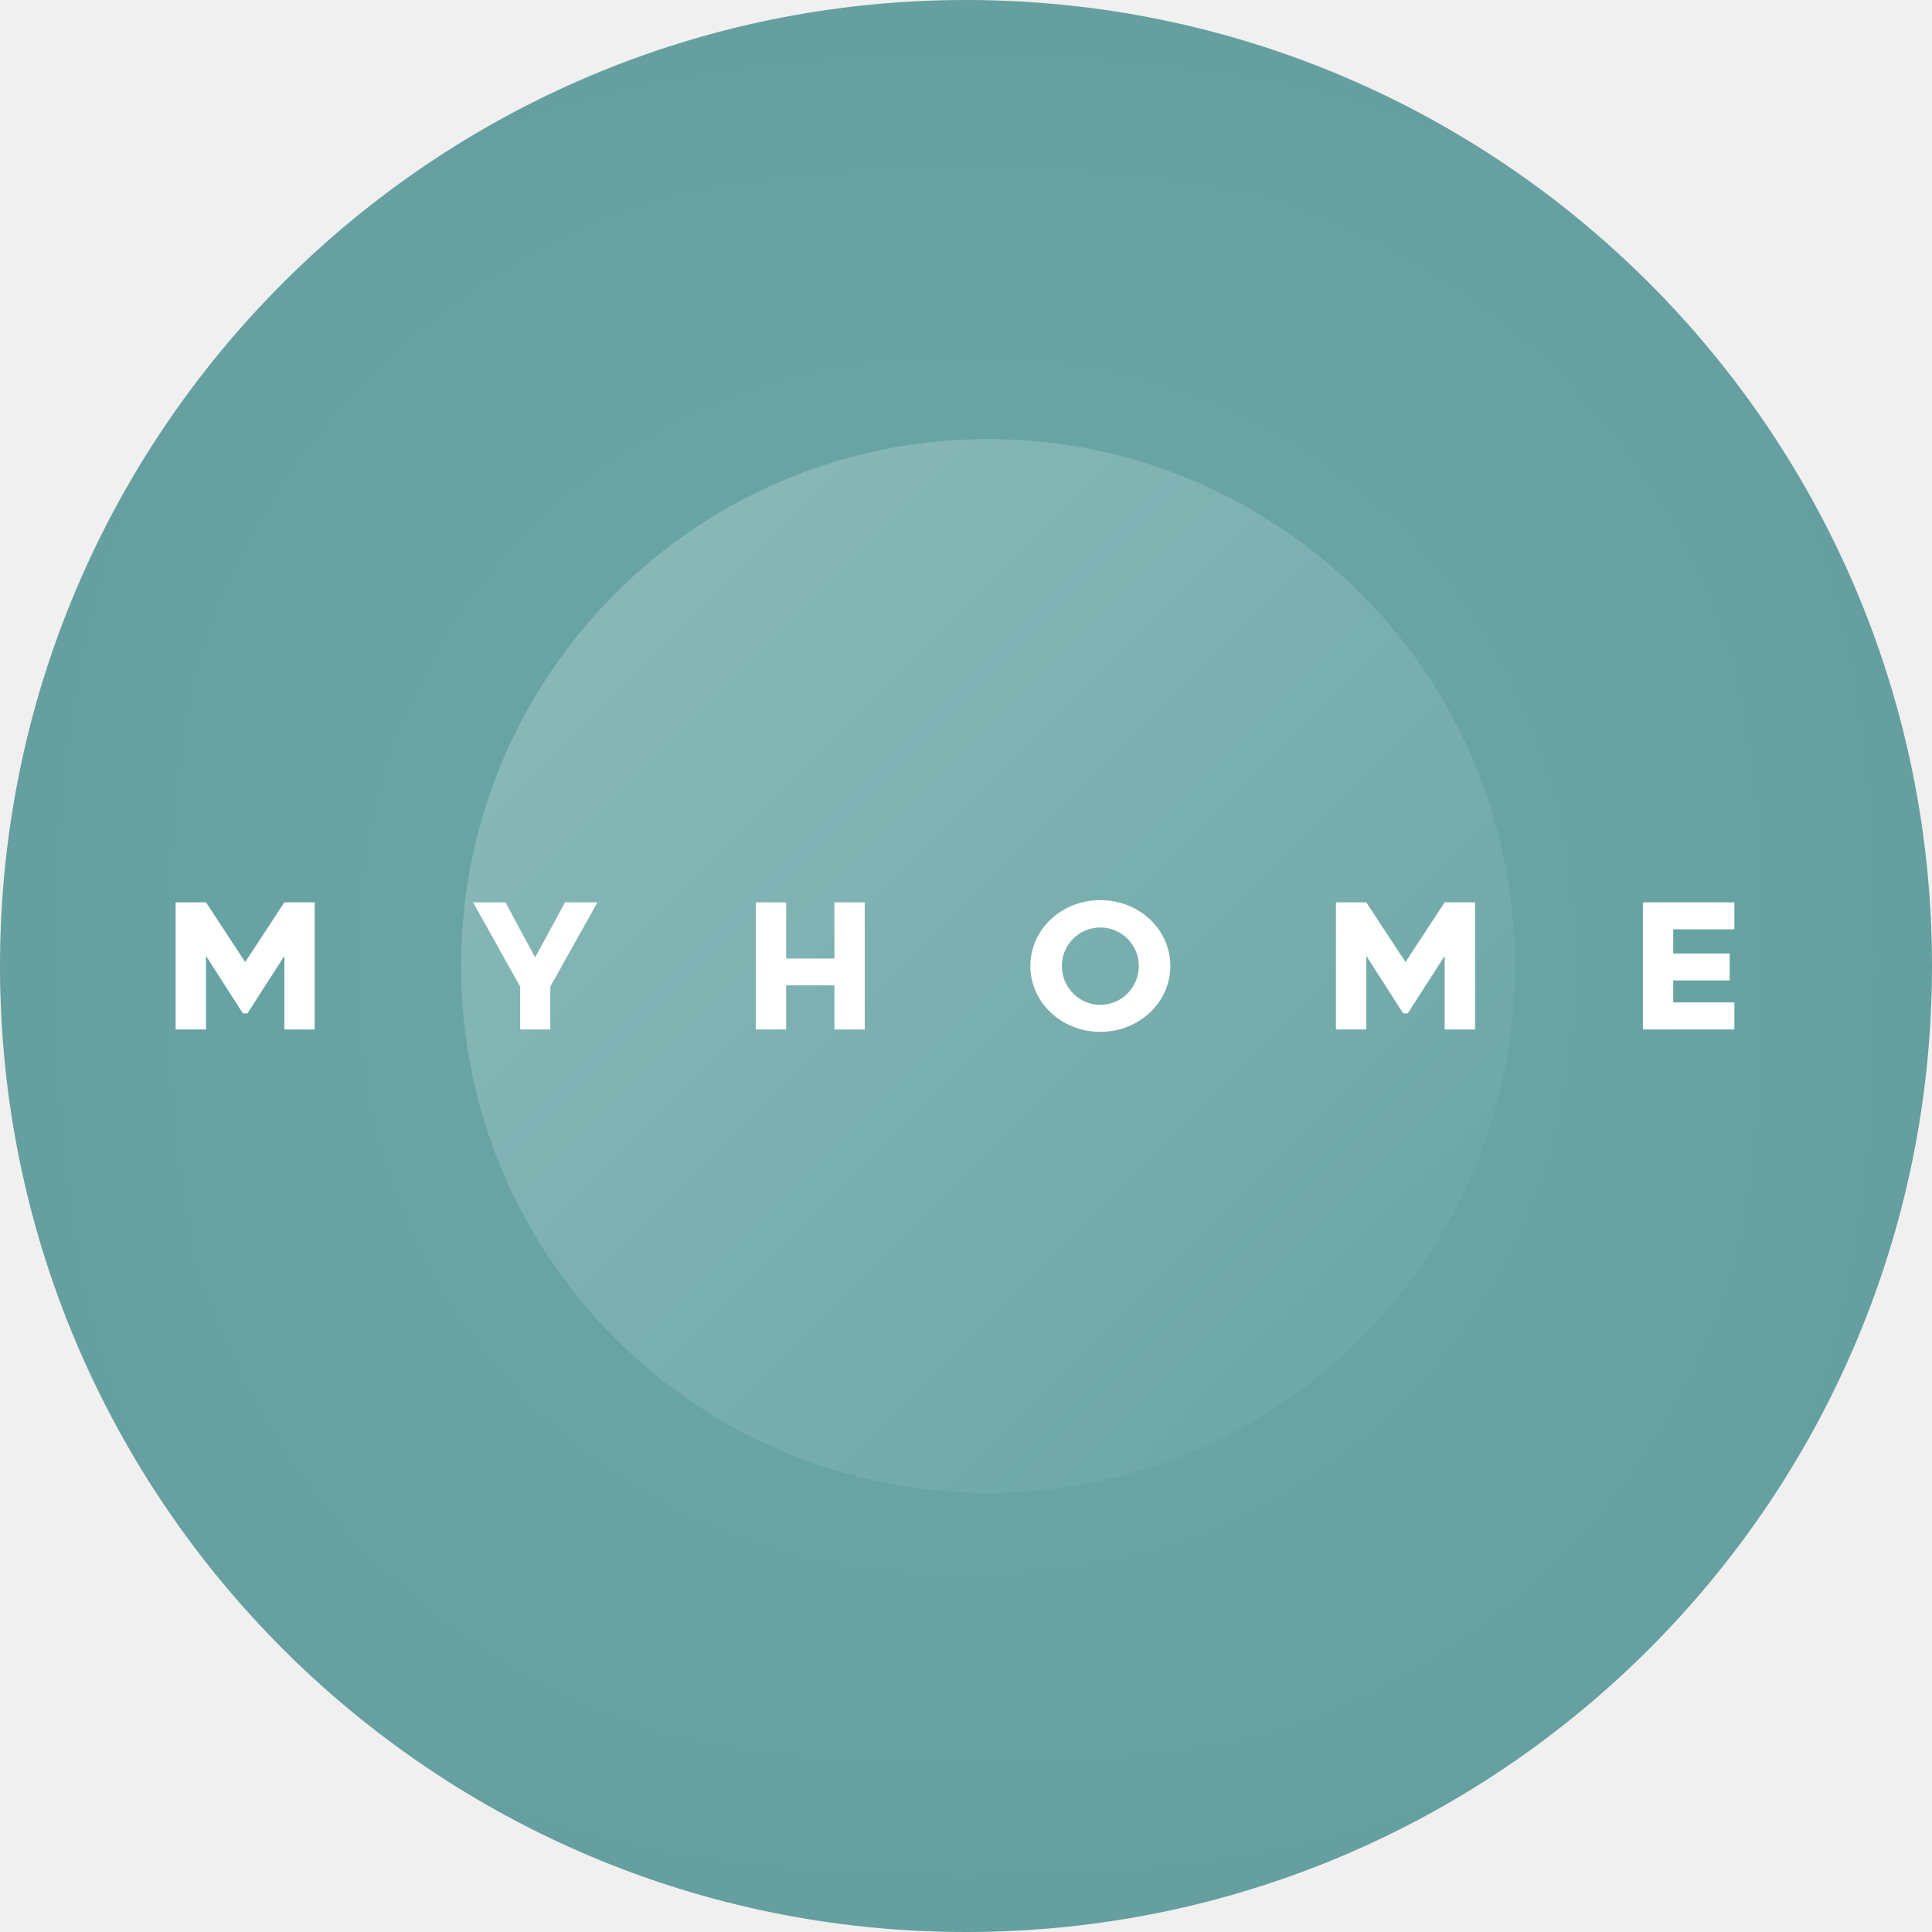
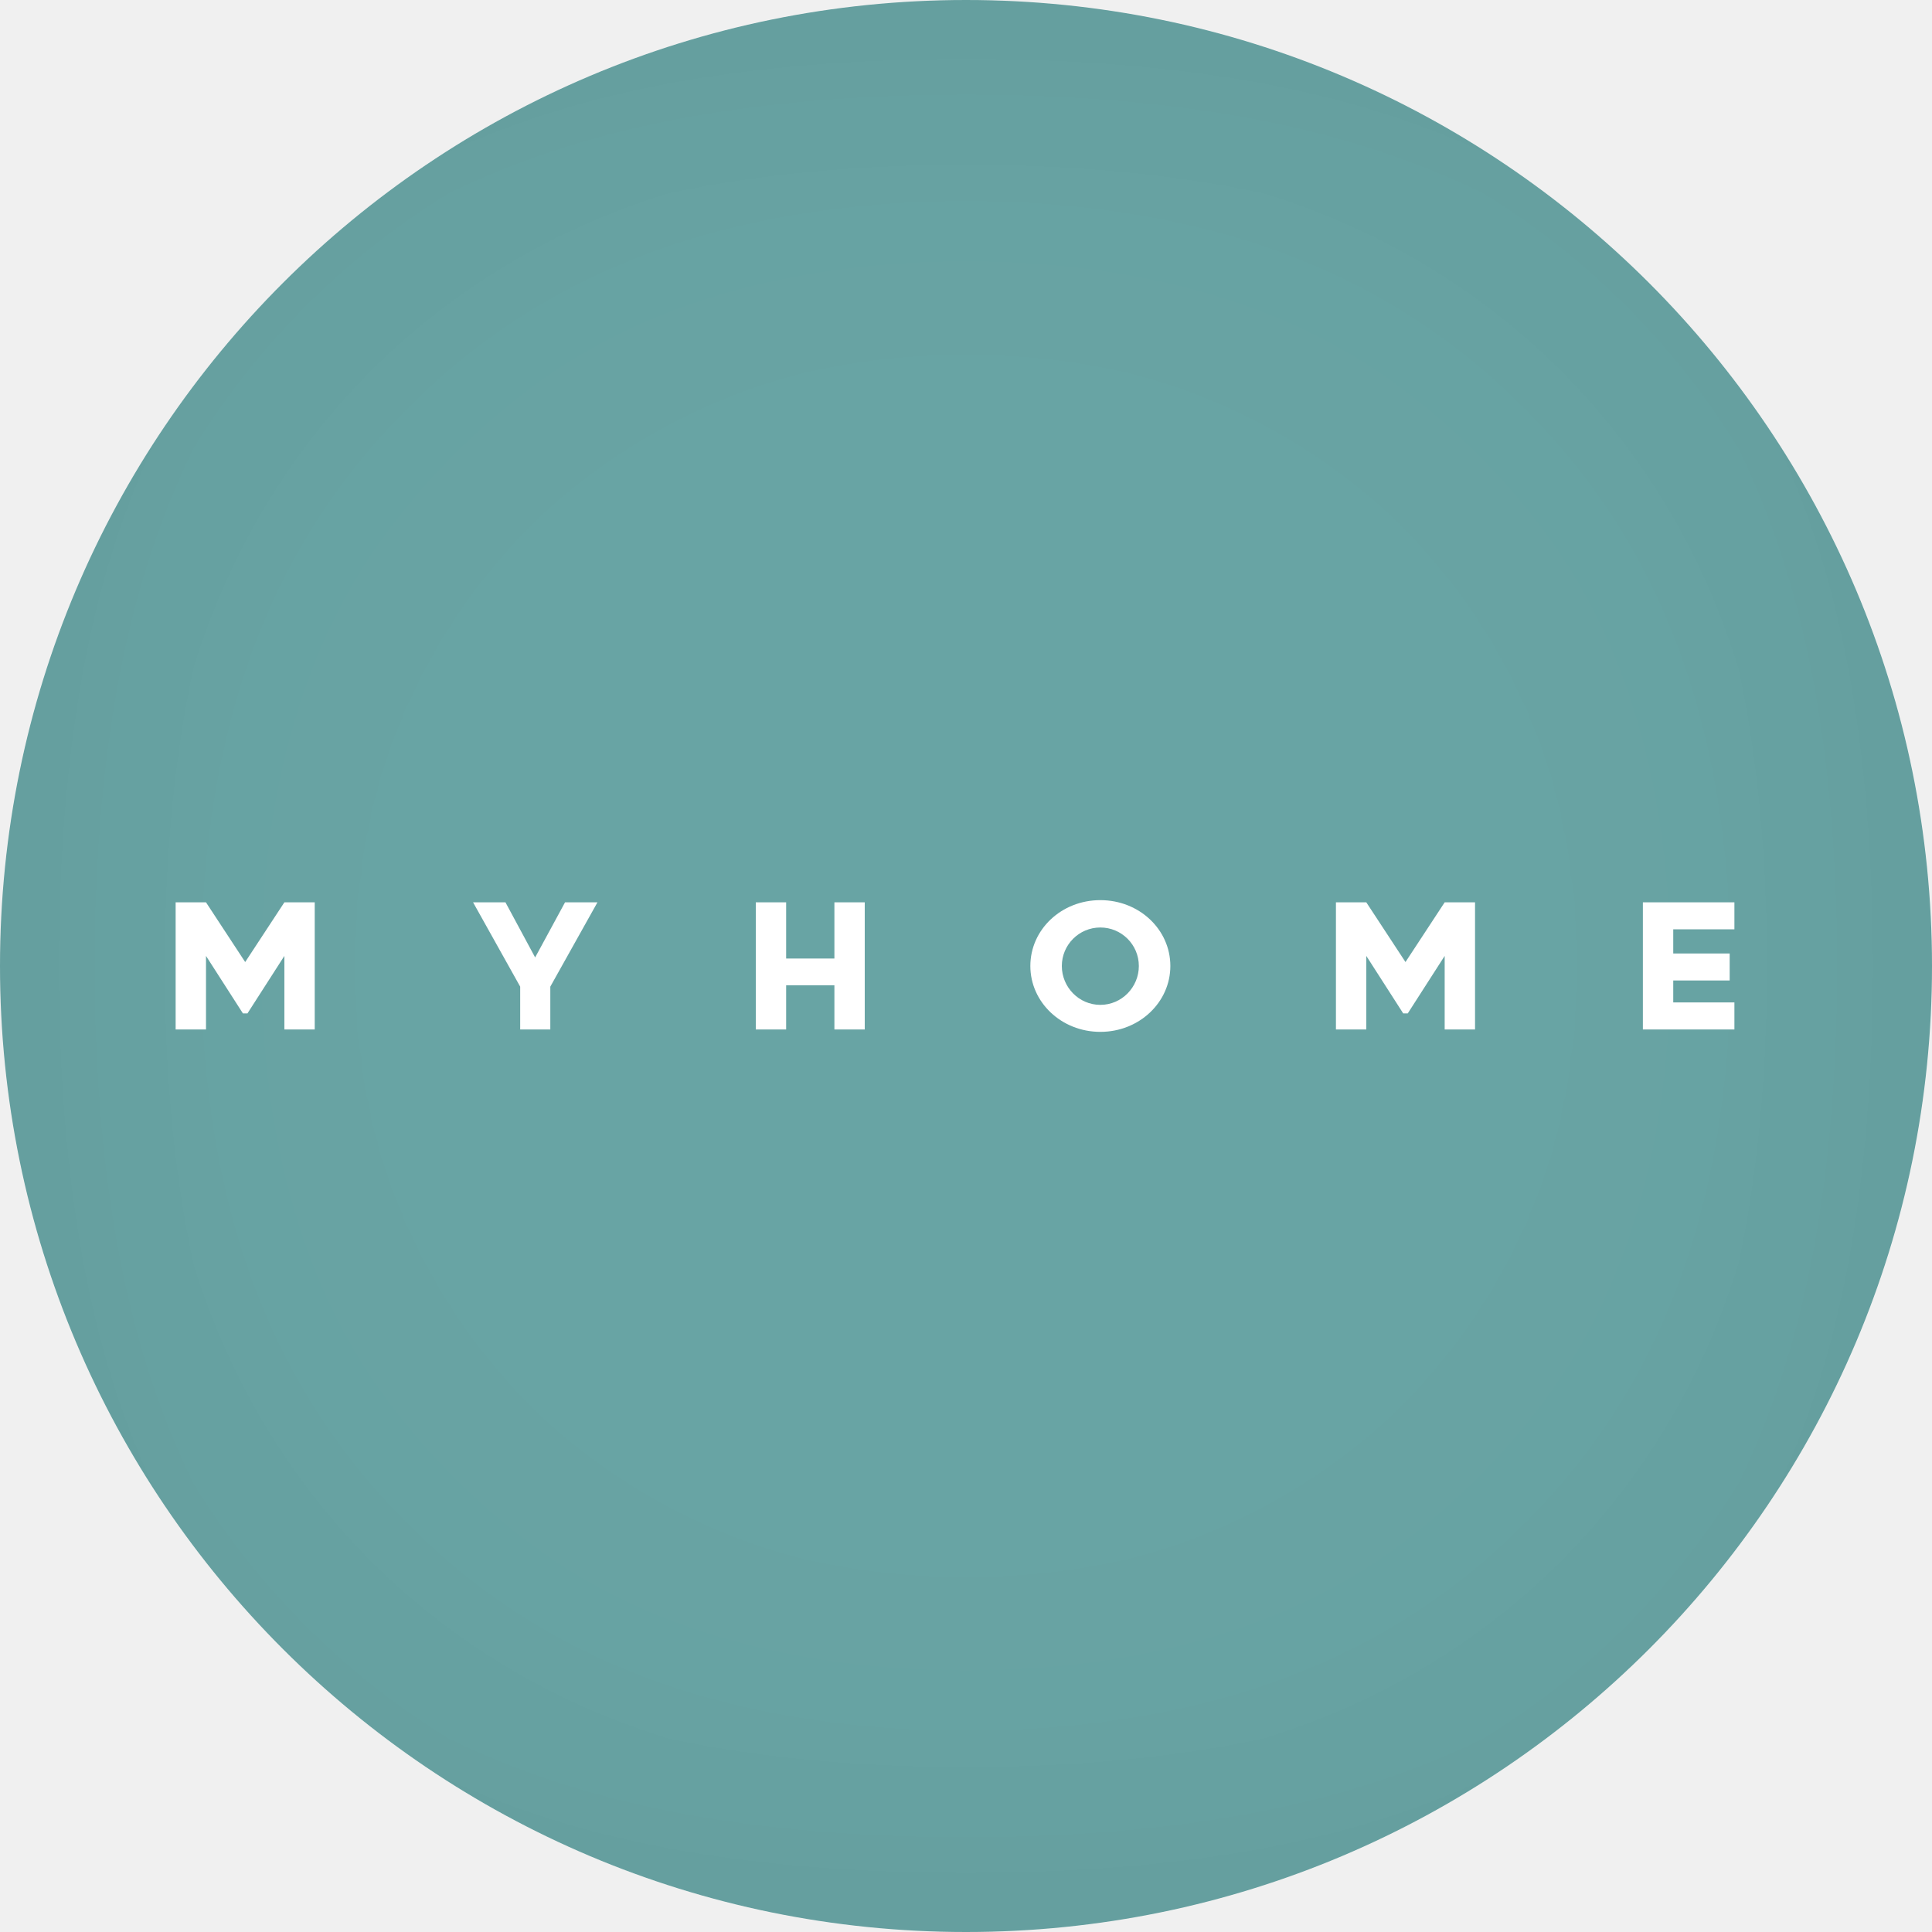
<svg xmlns="http://www.w3.org/2000/svg" xmlns:xlink="http://www.w3.org/1999/xlink" width="88" height="88">
  <defs>
-     <linearGradient id="c" x1="100%" x2="0%" y1="0%" y2="100%">
+     <linearGradient id="g" x1="100%" x2="0%" y1="0%" y2="100%">
      <stop offset="0%" stop-color="#FFF" />
      <stop offset="100%" stop-color="#FFF" stop-opacity="0" />
    </linearGradient>
    <filter id="b" width="139.8%" height="139.8%" x="-19.9%" y="-19.9%" filterUnits="objectBoundingBox">
      <feGaussianBlur in="SourceAlpha" result="shadowBlurInner1" stdDeviation="17.5" />
      <feOffset in="shadowBlurInner1" result="shadowOffsetInner1" />
      <feComposite in="shadowOffsetInner1" in2="SourceAlpha" k2="-1" k3="1" operator="arithmetic" result="shadowInnerInner1" />
      <feColorMatrix in="shadowInnerInner1" values="0 0 0 0 0 0 0 0 0 0 0 0 0 0 0 0 0 0 0.045 0" />
    </filter>
    <circle id="a" cx="44" cy="44" r="44" />
  </defs>
  <g fill="none" fill-rule="evenodd">
    <use fill="#68A4A4" xlink:href="#a" />
    <use fill="#000" filter="url(#b)" xlink:href="#a" />
    <circle cx="45" cy="44" r="24" fill="url(#c)" opacity=".25" transform="matrix(-1 0 0 1 90 0)" />
    <path fill="#FFF" fill-rule="nonzero" d="M9.383 46.89v-3.35l1.682 2.62h.206l1.682-2.62v3.35h1.382V41.1h-1.382l-1.785 2.72-1.785-2.72H8v5.79h1.383zm15.683 0v-1.95l2.147-3.84h-1.476l-1.362 2.51-1.352-2.51h-1.475l2.146 3.84v1.95h1.372zm10.742 0v-2.01h2.198v2.01h1.382V41.1h-1.382v2.56h-2.198V41.1h-1.383v5.79h1.383zm14.311.11c1.775 0 3.189-1.35 3.189-3 0-1.66-1.414-3-3.189-3-1.775 0-3.188 1.34-3.188 3 0 1.65 1.413 3 3.188 3zm0-1.23c-.98 0-1.754-.81-1.754-1.77a1.753 1.753 0 113.508 0c0 .96-.774 1.77-1.754 1.77zm12.114 1.12v-3.35l1.682 2.62h.206l1.682-2.62v3.35h1.383V41.1h-1.383l-1.785 2.72-1.785-2.72H60.85v5.79h1.383zm16.767 0v-1.23h-2.786v-1h2.57v-1.23h-2.57v-1.1H79V41.1h-4.169v5.79H79z" />
  </g>
</svg>
